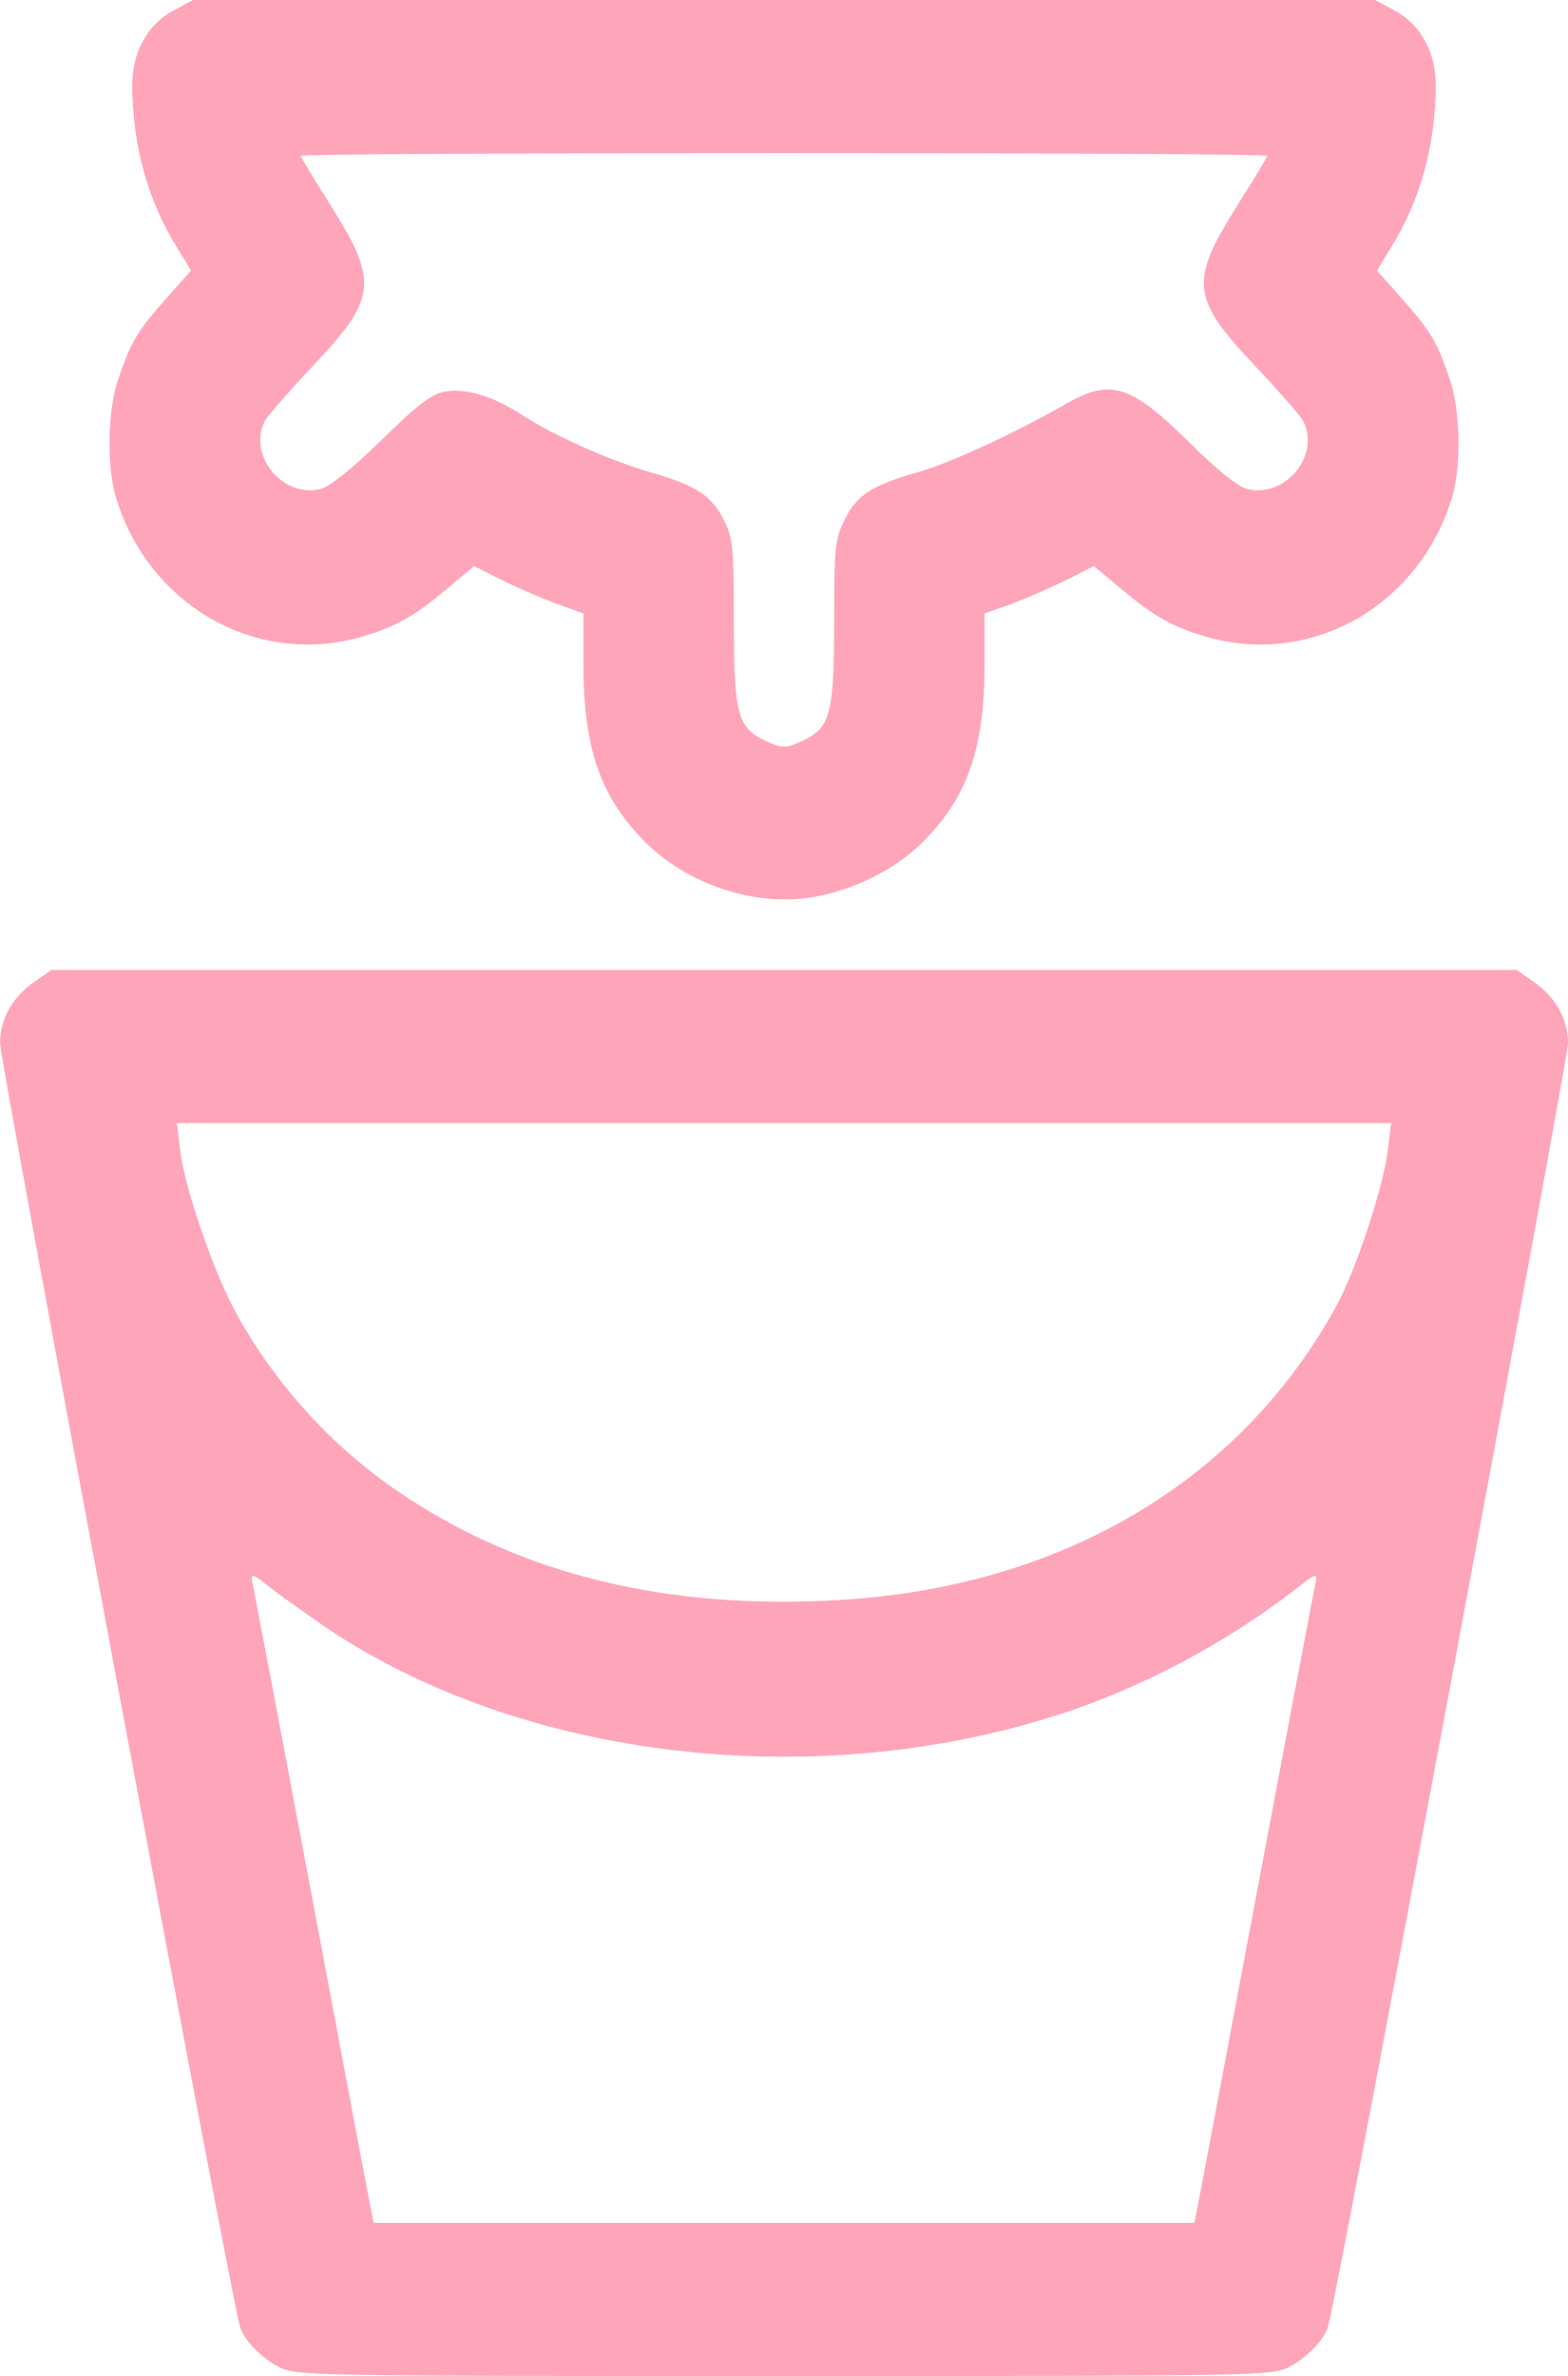
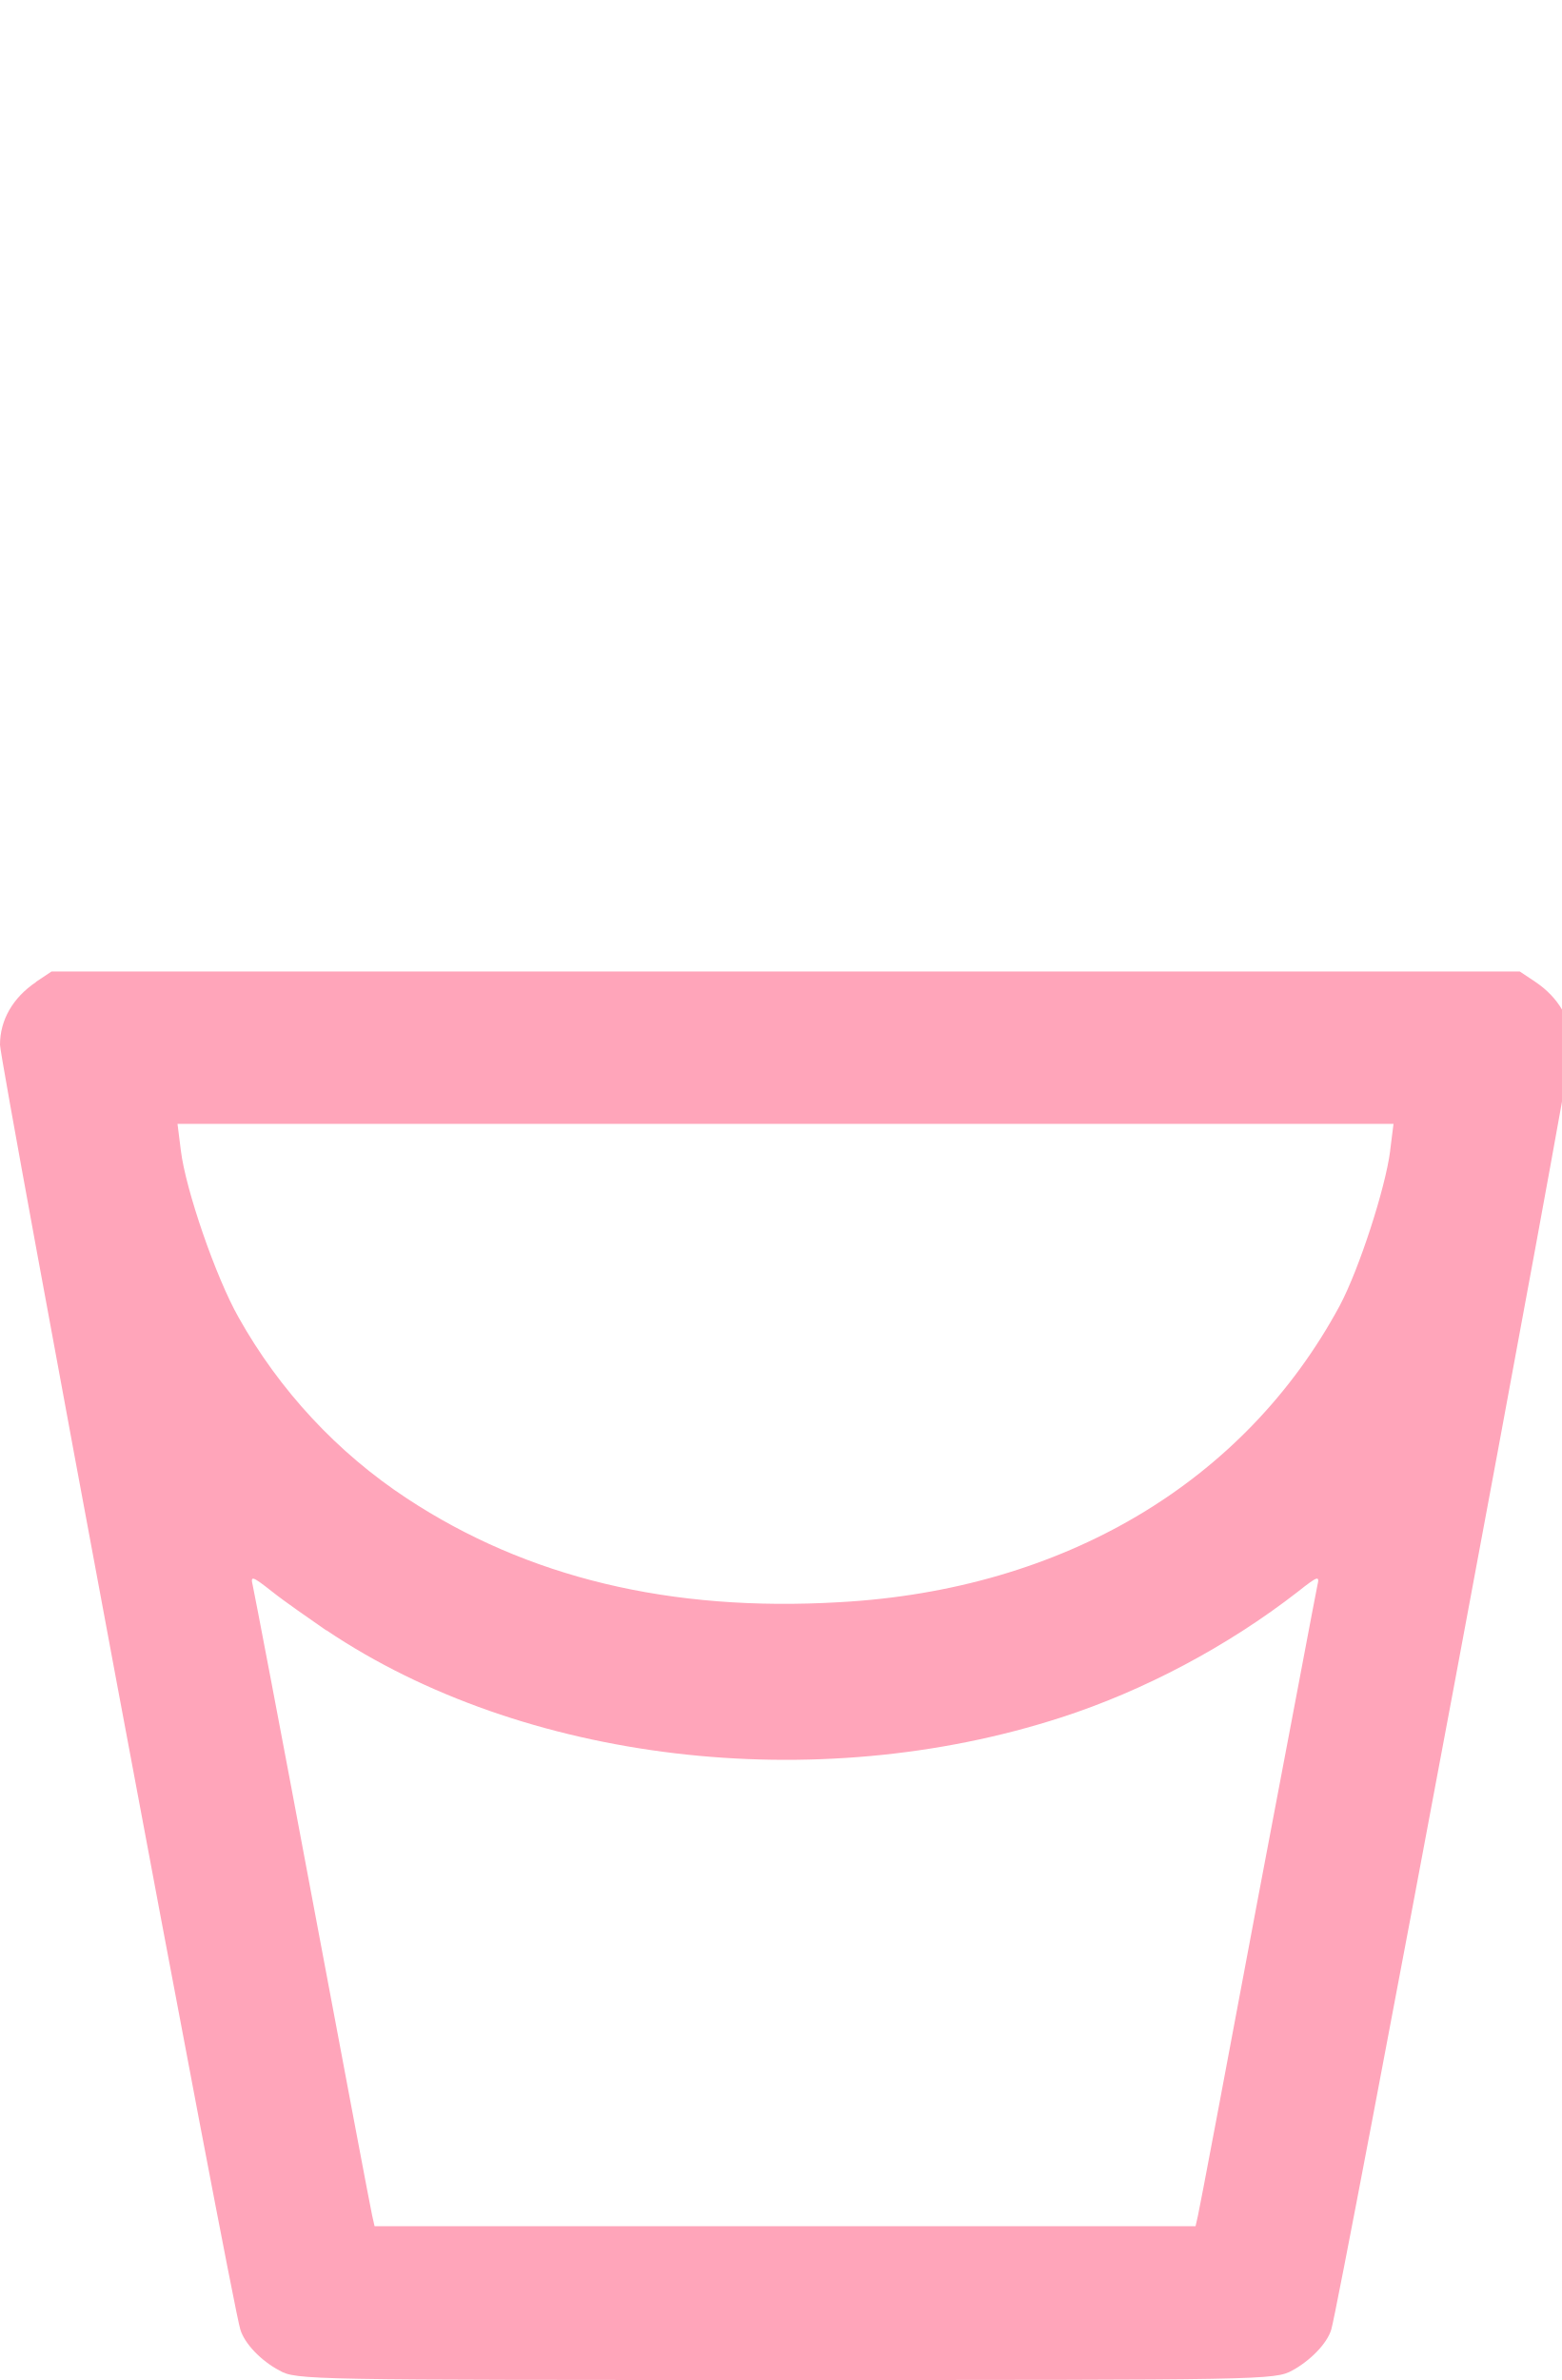
- <svg xmlns="http://www.w3.org/2000/svg" width="33" height="50" viewBox="0 0 33 50" fill="none">
-   <path d="M3.645 0.225C3.099 0.518 2.782 1.104 2.782 1.797C2.792 3.066 3.108 4.229 3.741 5.234L4.02 5.693L3.492 6.289C2.897 6.953 2.753 7.197 2.485 7.988C2.264 8.633 2.245 9.805 2.437 10.459C3.108 12.705 5.334 14.004 7.511 13.428C8.25 13.232 8.701 12.988 9.392 12.402L9.977 11.914L10.524 12.188C10.831 12.344 11.349 12.568 11.684 12.695L12.279 12.91V14.004C12.279 15.732 12.634 16.758 13.545 17.686C14.457 18.613 15.886 19.092 17.124 18.877C18.006 18.721 18.869 18.281 19.455 17.686C20.366 16.758 20.721 15.732 20.721 14.004V12.91L21.325 12.695C21.651 12.568 22.169 12.344 22.477 12.188L23.023 11.914L23.608 12.402C24.299 12.988 24.75 13.232 25.489 13.428C27.666 14.004 29.892 12.705 30.563 10.459C30.755 9.805 30.736 8.633 30.515 7.988C30.247 7.197 30.103 6.953 29.508 6.289L28.981 5.693L29.259 5.234C29.892 4.229 30.209 3.066 30.218 1.797C30.218 1.104 29.901 0.518 29.355 0.225L28.942 2.71797e-05H16.5H4.058L3.645 0.225ZM26.669 3.281C26.669 3.311 26.39 3.77 26.045 4.316C25.028 5.928 25.067 6.279 26.419 7.705C26.909 8.223 27.359 8.74 27.427 8.857C27.791 9.58 27.062 10.479 26.256 10.293C26.064 10.254 25.642 9.912 25.028 9.307C23.8 8.096 23.378 7.959 22.438 8.496C21.354 9.121 19.973 9.756 19.301 9.941C18.352 10.215 18.025 10.42 17.776 10.938C17.575 11.338 17.555 11.504 17.555 13.066C17.555 14.99 17.479 15.303 16.932 15.566C16.538 15.762 16.462 15.762 16.068 15.566C15.521 15.303 15.445 14.99 15.445 13.066C15.445 11.504 15.426 11.338 15.234 10.938C14.975 10.43 14.649 10.215 13.699 9.941C12.874 9.707 11.656 9.17 10.984 8.73C10.351 8.32 9.795 8.164 9.353 8.242C9.065 8.301 8.778 8.525 8.01 9.277C7.377 9.893 6.926 10.254 6.734 10.293C5.938 10.479 5.209 9.57 5.574 8.857C5.641 8.74 6.092 8.223 6.581 7.705C7.933 6.279 7.972 5.928 6.955 4.316C6.61 3.77 6.331 3.311 6.331 3.281C6.331 3.242 10.907 3.223 16.5 3.223C22.093 3.223 26.669 3.242 26.669 3.281Z" fill="#FFA5BA" />
-   <path d="M0.758 20.635C0.269 20.967 0 21.436 0 21.953C0 22.305 4.873 48.398 5.046 48.945C5.132 49.248 5.487 49.609 5.861 49.805C6.216 50 6.466 50 16.5 50C26.534 50 26.784 50 27.139 49.805C27.513 49.609 27.868 49.248 27.954 48.945C28.127 48.398 33 22.305 33 21.953C33 21.436 32.731 20.967 32.242 20.635L31.916 20.41H16.5H1.084L0.758 20.635ZM29.211 24.189C29.115 24.971 28.558 26.67 28.146 27.441C26.141 31.152 22.342 33.408 17.632 33.672C14.073 33.877 11.061 33.154 8.538 31.494C7.08 30.537 5.861 29.229 4.998 27.686C4.518 26.836 3.885 25.01 3.789 24.189L3.722 23.633H16.5H29.278L29.211 24.189ZM6.859 34.248C10.974 37.022 17.123 37.754 22.304 36.074C24.03 35.518 25.796 34.58 27.273 33.438C27.705 33.096 27.733 33.096 27.686 33.31C27.657 33.438 27.091 36.426 26.429 39.941C25.767 43.457 25.21 46.435 25.182 46.553L25.134 46.777H16.5H7.866L7.818 46.553C7.79 46.435 7.233 43.457 6.571 39.941C5.909 36.426 5.343 33.438 5.315 33.31C5.267 33.096 5.295 33.096 5.727 33.438C5.976 33.633 6.494 33.994 6.859 34.248Z" fill="#FFA5BA" />
+ <svg xmlns="http://www.w3.org/2000/svg" version="1.1" width="21" height="32" viewBox="0 0 21 32">
+   <path fill="#ffa5ba" d="M0.486 13.203c-0.314 0.211-0.486 0.512-0.486 0.845 0 0.224 3.117 16.928 3.232 17.274 0.058 0.192 0.282 0.422 0.525 0.55 0.224 0.128 0.384 0.128 6.81 0.128s6.579 0 6.81-0.128c0.237-0.128 0.467-0.358 0.525-0.55 0.109-0.352 3.232-17.050 3.232-17.274 0-0.333-0.173-0.634-0.486-0.845l-0.211-0.141h-19.744l-0.211 0.141zM18.694 15.475c-0.064 0.499-0.416 1.587-0.678 2.080-1.28 2.374-3.712 3.821-6.726 3.987-2.278 0.134-4.205-0.333-5.818-1.395-0.934-0.614-1.715-1.453-2.266-2.438-0.307-0.544-0.71-1.715-0.774-2.24l-0.045-0.358h16.352l-0.045 0.358zM4.39 21.92c2.637 1.773 6.566 2.246 9.882 1.171 1.107-0.358 2.234-0.954 3.181-1.69 0.275-0.218 0.294-0.218 0.262-0.083-0.019 0.083-0.378 1.997-0.806 4.243-0.422 2.253-0.781 4.154-0.8 4.23l-0.032 0.141h-11.040l-0.032-0.141c-0.019-0.077-0.378-1.984-0.8-4.23-0.422-2.253-0.787-4.16-0.806-4.243-0.032-0.134-0.013-0.134 0.262 0.083 0.16 0.128 0.493 0.358 0.723 0.518z" />
</svg>
